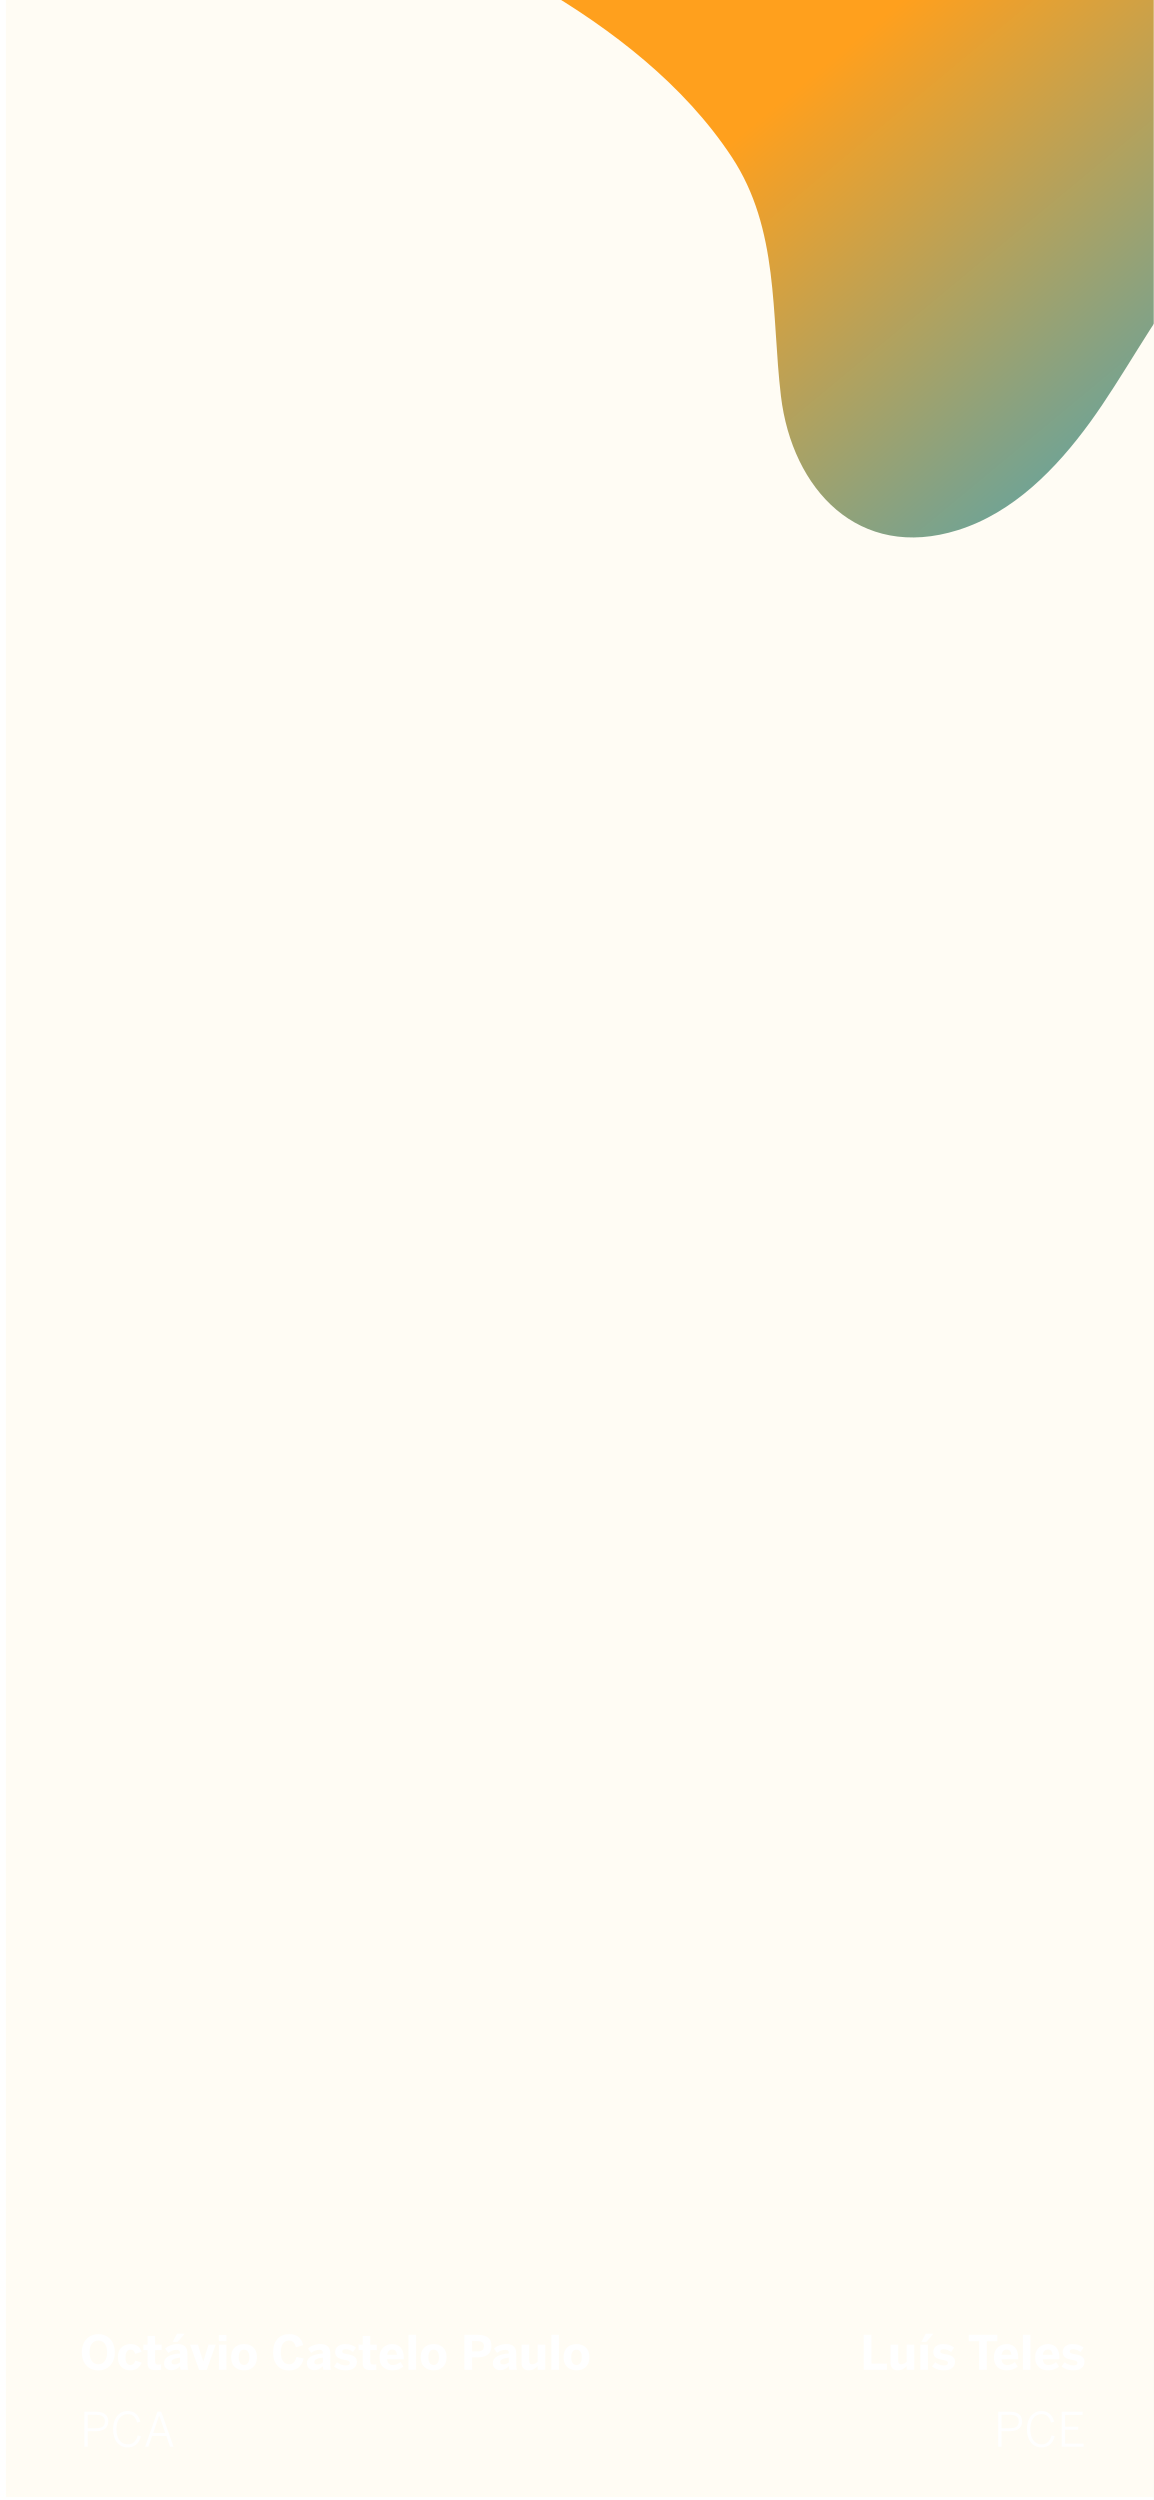
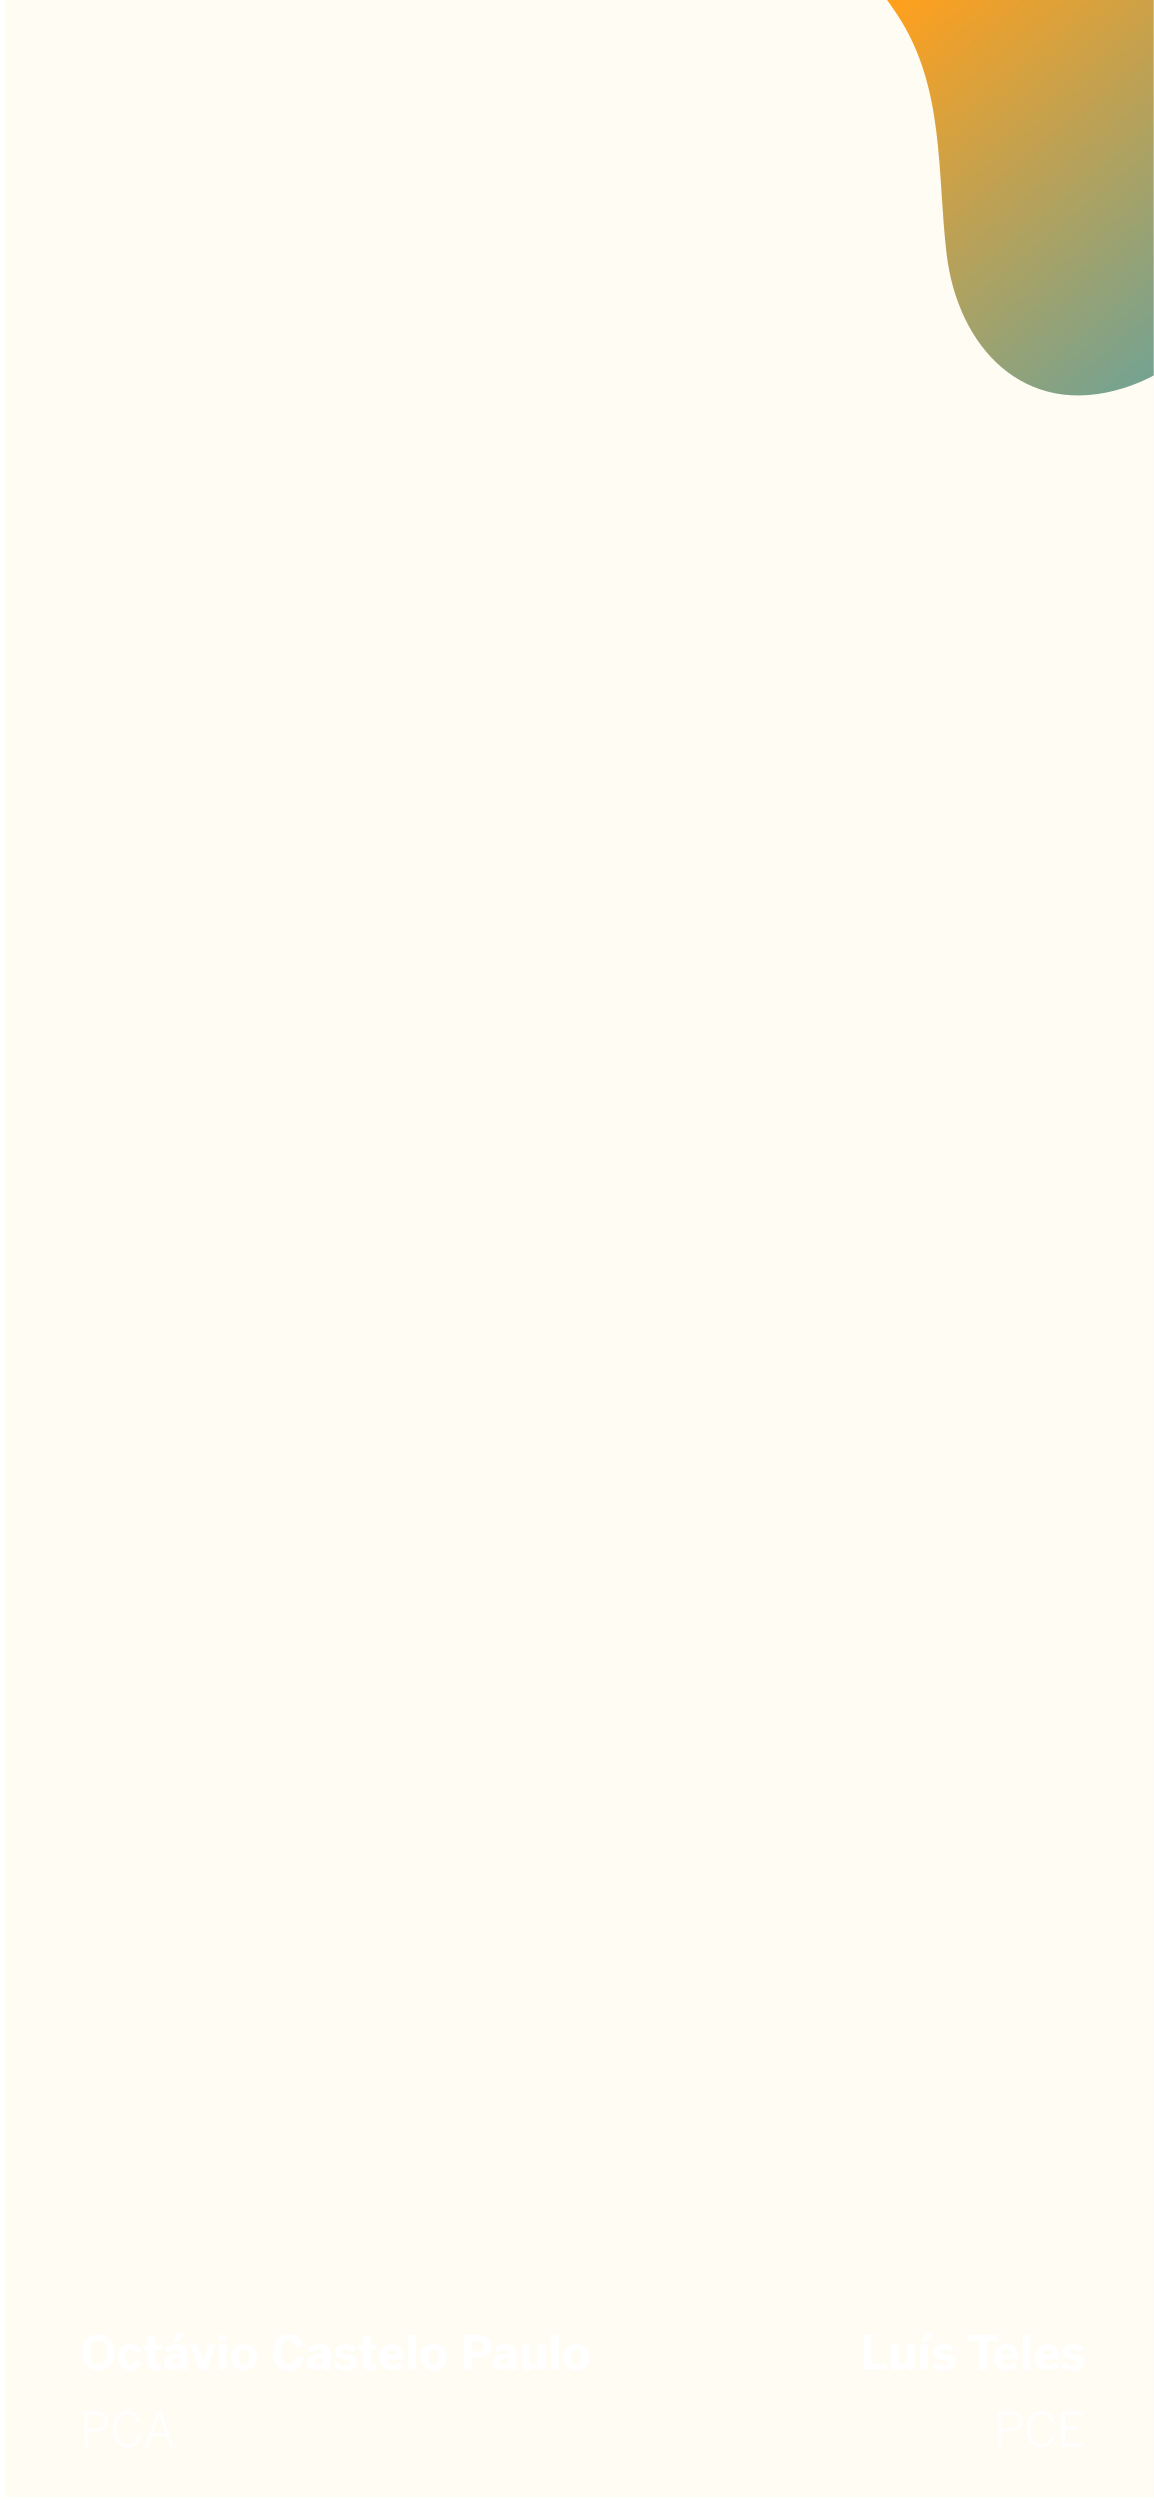
<svg xmlns="http://www.w3.org/2000/svg" width="390" height="845" viewBox="0 0 390 845" fill="none">
  <g clip-path="url(#clip0_218_689)">
    <rect width="390" height="845" fill="white" />
    <rect x="2" width="390" height="844" fill="#FFB81D" fill-opacity="0.05" />
    <mask id="mask0_218_689" style="mask-type:alpha" maskUnits="userSpaceOnUse" x="2" y="0" width="390" height="844">
      <rect x="2" width="390" height="844" fill="url(#paint0_linear_218_689)" />
    </mask>
    <g mask="url(#mask0_218_689)">
-       <path d="M123.617 -26.938H527.403C529.735 -26.938 536.014 -12.164 536.861 -10.446C543.833 3.556 548.781 18.479 551.556 33.874C554.789 52.302 555.139 73.382 549.746 91.413C542.666 115.128 530.698 136.705 525.328 161.19C519.958 185.675 514.891 229.825 535.369 249.668C537.375 251.76 539.95 253.22 542.775 253.867C557.144 256.572 582.812 230.703 593.07 222.702C611.076 208.668 628.554 193.972 646.567 179.937C671.288 160.685 696.179 138.945 726.72 129.669C771.265 116.131 796.008 146.246 835.245 158.64C847.998 162.676 862.522 162.994 874.21 156.478C881.103 152.645 886.598 146.689 891.245 140.313C910.432 114.024 917.582 80.006 923.939 48.663C924.716 44.628 933.87 -27 933.552 -27H1079.43C976.402 19.855 955.871 149.317 869.928 214.732C846.389 232.764 820.651 256.013 790.825 262.396C779.409 264.846 765.84 262.217 759.421 252.459C751.697 240.726 755.054 225.144 747.617 212.866C740.794 201.615 729.432 193.365 716.291 191.499C704.448 189.812 692.371 192.277 681.033 196.056C645.627 207.859 617.48 232.523 590.63 257.482C570.106 276.579 554.393 300.294 527.481 311.405C518.342 315.176 508.053 317.245 498.549 314.57C458.915 303.428 478.786 226.645 488.213 200.348C496.38 177.558 507.361 155.911 516.112 133.346C519.671 124.195 522.904 114.685 523.222 104.904C524.481 66.749 481.048 54.503 450.173 59.23C409.07 65.528 390.225 112.741 368.512 142.623C357.003 158.469 342.479 173.297 323.797 179.167C290.217 189.719 267.727 165.358 263.958 133.898C260.671 106.233 263.43 77.448 247.312 53.033C231.194 28.618 206.902 9.918 181.785 -4.77C166.017 -14.046 142.828 -26.938 123.617 -26.938Z" fill="url(#paint1_linear_218_689)" />
+       <path d="M179.617 -74.938H583.403C585.735 -74.938 592.014 -60.164 592.861 -58.446C599.833 -44.444 604.781 -29.521 607.556 -14.126C610.789 4.302 611.139 25.382 605.746 43.413C598.666 67.128 586.698 88.705 581.328 113.19C575.958 137.675 570.891 181.825 591.369 201.668C593.375 203.76 595.95 205.22 598.775 205.867C613.144 208.572 638.812 182.703 649.07 174.702C667.076 160.668 684.554 145.972 702.567 131.937C727.288 112.685 752.179 90.945 782.72 81.668C827.265 68.131 852.008 98.246 891.245 110.64C903.998 114.676 918.522 114.994 930.21 108.478C937.103 104.645 942.598 98.689 947.245 92.313C966.432 66.024 973.582 32.006 979.939 0.663C980.716 -3.372 989.87 -75 989.552 -75H1135.43C1032.4 -28.145 1011.87 101.317 925.928 166.732C902.389 184.764 876.651 208.013 846.825 214.396C835.409 216.846 821.84 214.217 815.421 204.459C807.697 192.726 811.054 177.144 803.617 164.866C796.794 153.615 785.432 145.365 772.291 143.499C760.448 141.812 748.371 144.277 737.033 148.056C701.627 159.859 673.48 184.523 646.63 209.482C626.106 228.579 610.393 252.294 583.481 263.405C574.342 267.176 564.053 269.245 554.549 266.57C514.915 255.428 534.786 178.645 544.213 152.348C552.38 129.558 563.361 107.911 572.112 85.346C575.671 76.195 578.904 66.685 579.222 56.904C580.481 18.749 537.048 6.503 506.173 11.23C465.07 17.528 446.225 64.741 424.512 94.623C413.003 110.469 398.479 125.297 379.797 131.167C346.217 141.719 323.727 117.358 319.958 85.898C316.671 58.233 319.43 29.448 303.312 5.033C287.194 -19.382 262.902 -38.082 237.785 -52.77C222.017 -62.046 198.828 -74.938 179.617 -74.938Z" fill="url(#paint1_linear_218_689)" />
    </g>
    <path d="M33.24 801.224C36.088 801.224 38.808 799.24 38.808 795.08C38.808 790.92 36.088 788.936 33.24 788.936C30.376 788.936 27.656 790.92 27.656 795.08C27.656 799.24 30.376 801.224 33.24 801.224ZM33.24 799.128C31.4 799.128 30.264 797.56 30.264 795.08C30.264 792.6 31.4 791.096 33.24 791.096C35.064 791.096 36.216 792.6 36.216 795.08C36.216 797.56 35.064 799.128 33.24 799.128ZM44.032 801.176C46.288 801.176 47.344 799.912 47.888 798.584L45.76 797.848C45.392 799 44.768 799.368 44.08 799.368C42.896 799.368 42.416 798.28 42.416 796.76C42.416 795.064 43.072 794.184 44.112 794.184C44.864 794.184 45.36 794.536 45.696 795.624L47.856 794.904C47.36 793.528 46.464 792.296 44.144 792.296C42.256 792.296 39.84 793.336 39.84 796.744C39.84 800.056 42.032 801.176 44.032 801.176ZM52.763 801.112C53.323 801.112 54.267 801.032 54.459 800.984V799.144C54.283 799.208 53.899 799.24 53.611 799.24C52.683 799.24 52.427 798.952 52.427 798.04V794.344H54.619V792.472H52.427V789.544H49.867V792.472H48.443V794.344H49.867V798.6C49.867 800.2 50.235 801.112 52.763 801.112ZM58.359 791.56H60.055L62.439 788.792H59.847L58.359 791.56ZM57.879 801.128C59.143 801.128 60.071 800.632 60.855 799.752C60.855 800.232 60.935 800.648 61.047 801H63.607C63.431 800.568 63.367 799.944 63.367 798.92V795.64C63.367 793.448 62.407 792.296 60.071 792.296C57.943 792.296 56.663 793.048 55.815 793.816L56.903 795.288C57.687 794.68 58.615 794.232 59.703 794.232C60.535 794.232 60.855 794.632 60.855 795.256V795.464C57.111 795.768 55.447 796.856 55.447 798.824C55.447 800.28 56.567 801.128 57.879 801.128ZM58.903 799.192C58.343 799.192 57.959 798.92 57.959 798.376C57.959 797.592 58.823 797.08 60.855 796.872V798.456C60.423 798.888 59.799 799.192 58.903 799.192ZM67.29 801.016H69.882L72.922 792.472H70.506L68.714 798.152H68.682L66.89 792.472H64.234L67.29 801.016ZM73.962 791.304H76.554V789.24H73.962V791.304ZM73.978 801H76.538V792.472H73.978V801ZM82.489 801.176C84.553 801.176 86.841 800.056 86.841 796.744C86.841 793.4 84.553 792.296 82.489 792.296C80.409 792.296 78.121 793.4 78.121 796.744C78.121 800.056 80.425 801.176 82.489 801.176ZM82.489 799.368C81.177 799.368 80.697 798.184 80.697 796.76C80.697 795.224 81.257 794.184 82.489 794.184C83.769 794.184 84.265 795.336 84.265 796.76C84.265 798.312 83.705 799.368 82.489 799.368ZM97.688 801.224C100.664 801.224 102.072 799.56 102.648 797.176L100.2 796.632C99.784 798.248 99.096 799.128 97.704 799.128C95.912 799.128 94.92 797.56 94.92 795.064C94.92 792.616 95.88 791.096 97.672 791.096C99.064 791.096 99.64 792.024 100.024 793.384L102.488 792.664C101.976 790.536 100.68 788.936 97.688 788.936C94.696 788.936 92.312 790.952 92.312 795.064C92.312 799.24 94.6 801.224 97.688 801.224ZM106.161 801.128C107.424 801.128 108.353 800.632 109.137 799.752C109.137 800.232 109.217 800.648 109.329 801H111.889C111.713 800.568 111.649 799.944 111.649 798.92V795.64C111.649 793.448 110.689 792.296 108.353 792.296C106.225 792.296 104.945 793.048 104.097 793.816L105.185 795.288C105.969 794.68 106.897 794.232 107.985 794.232C108.817 794.232 109.137 794.632 109.137 795.256V795.464C105.393 795.768 103.729 796.856 103.729 798.824C103.729 800.28 104.849 801.128 106.161 801.128ZM107.185 799.192C106.625 799.192 106.241 798.92 106.241 798.376C106.241 797.592 107.105 797.08 109.137 796.872V798.456C108.705 798.888 108.081 799.192 107.185 799.192ZM116.883 801.176C118.851 801.176 120.643 800.36 120.643 798.296C120.643 796.36 118.867 795.976 117.187 795.688C116.131 795.496 115.667 795.288 115.667 794.776C115.667 794.312 116.083 794.024 116.819 794.024C117.619 794.024 118.467 794.36 119.331 794.952L120.339 793.496C119.395 792.744 118.339 792.296 116.595 792.296C114.691 792.296 113.283 793.288 113.283 795C113.283 797 115.011 797.384 116.627 797.672C117.795 797.88 118.243 798.104 118.243 798.696C118.243 799.256 117.683 799.528 116.883 799.528C115.843 799.528 114.691 799.096 113.923 798.424L112.899 799.864C113.763 800.6 115.011 801.176 116.883 801.176ZM125.498 801.112C126.058 801.112 127.002 801.032 127.194 800.984V799.144C127.018 799.208 126.634 799.24 126.346 799.24C125.418 799.24 125.161 798.952 125.161 798.04V794.344H127.354V792.472H125.161V789.544H122.602V792.472H121.178V794.344H122.602V798.6C122.602 800.2 122.97 801.112 125.498 801.112ZM132.63 801.176C134.118 801.176 135.35 800.744 136.342 799.896L135.35 798.36C134.774 798.888 133.83 799.384 132.822 799.384C131.75 799.384 130.966 798.84 130.838 797.432H136.486V797.048C136.486 793.176 134.326 792.296 132.566 792.296C130.806 792.296 128.278 793.432 128.278 796.744C128.278 800.04 130.406 801.176 132.63 801.176ZM130.87 795.912C131.062 794.664 131.75 794.136 132.55 794.136C133.51 794.136 134.054 794.712 134.182 795.912H130.87ZM138.072 801H140.632V789.16H138.072V801ZM146.583 801.176C148.647 801.176 150.935 800.056 150.935 796.744C150.935 793.4 148.647 792.296 146.583 792.296C144.503 792.296 142.215 793.4 142.215 796.744C142.215 800.056 144.519 801.176 146.583 801.176ZM146.583 799.368C145.271 799.368 144.791 798.184 144.791 796.76C144.791 795.224 145.351 794.184 146.583 794.184C147.863 794.184 148.359 795.336 148.359 796.76C148.359 798.312 147.799 799.368 146.583 799.368ZM156.966 801H159.558V796.792H161.238C163.606 796.792 166.102 796.136 166.102 792.952C166.102 789.832 163.798 789.16 161.27 789.16H156.966V801ZM159.558 794.776V791.288H161.334C162.966 791.288 163.558 791.912 163.558 793.016C163.558 794.152 162.95 794.776 161.334 794.776H159.558ZM169.004 801.128C170.268 801.128 171.196 800.632 171.98 799.752C171.98 800.232 172.06 800.648 172.172 801H174.732C174.556 800.568 174.492 799.944 174.492 798.92V795.64C174.492 793.448 173.532 792.296 171.196 792.296C169.068 792.296 167.788 793.048 166.94 793.816L168.028 795.288C168.812 794.68 169.74 794.232 170.828 794.232C171.66 794.232 171.98 794.632 171.98 795.256V795.464C168.236 795.768 166.572 796.856 166.572 798.824C166.572 800.28 167.692 801.128 169.004 801.128ZM170.028 799.192C169.468 799.192 169.084 798.92 169.084 798.376C169.084 797.592 169.948 797.08 171.98 796.872V798.456C171.548 798.888 170.924 799.192 170.028 799.192ZM178.783 801.176C180.271 801.176 181.215 800.328 181.727 799.672V801H184.303V792.472H181.727V798.264C181.151 798.76 180.559 799.128 179.871 799.128C179.151 799.128 178.863 798.712 178.863 797.944V792.472H176.287V798.696C176.287 800.456 177.327 801.176 178.783 801.176ZM186.353 801H188.913V789.16H186.353V801ZM194.864 801.176C196.928 801.176 199.216 800.056 199.216 796.744C199.216 793.4 196.928 792.296 194.864 792.296C192.784 792.296 190.496 793.4 190.496 796.744C190.496 800.056 192.8 801.176 194.864 801.176ZM194.864 799.368C193.552 799.368 193.072 798.184 193.072 796.76C193.072 795.224 193.632 794.184 194.864 794.184C196.144 794.184 196.64 795.336 196.64 796.76C196.64 798.312 196.08 799.368 194.864 799.368ZM28.52 827H29.656V821.752H32.344C34.84 821.752 36.6 820.776 36.6 818.392C36.6 816.216 35.032 815.16 32.456 815.16H28.52V827ZM29.656 820.744V816.2H32.408C34.392 816.2 35.464 816.824 35.464 818.424C35.464 820.136 34.376 820.744 32.424 820.744H29.656ZM43.153 827.224C45.521 827.224 47.057 825.768 47.633 823.432L46.545 823.192C46.033 825.176 44.929 826.2 43.169 826.2C40.865 826.2 39.361 824.28 39.361 821C39.361 817.96 40.849 815.976 43.137 815.976C44.945 815.976 45.825 816.952 46.353 818.824L47.441 818.552C46.881 816.36 45.553 814.936 43.153 814.936C40.193 814.936 38.225 817.448 38.225 821.032C38.225 824.808 40.161 827.224 43.153 827.224ZM49.045 827H50.149L51.413 823.352H56.213L57.477 827H58.661L54.469 815.112H53.237L49.045 827ZM51.765 822.344L53.797 816.456H53.829L55.861 822.344H51.765Z" fill="white" />
    <path d="M291.95 801H299.774V798.888H294.558V789.16H291.95V801ZM303.501 801.176C304.989 801.176 305.933 800.328 306.445 799.672V801H309.021V792.472H306.445V798.264C305.869 798.76 305.277 799.128 304.589 799.128C303.869 799.128 303.581 798.712 303.581 797.944V792.472H301.005V798.696C301.005 800.456 302.045 801.176 303.501 801.176ZM311.424 791.56H313.12L315.504 788.792H312.912L311.424 791.56ZM311.072 801H313.632V792.472H311.072V801ZM319.039 801.176C321.007 801.176 322.799 800.36 322.799 798.296C322.799 796.36 321.023 795.976 319.343 795.688C318.287 795.496 317.823 795.288 317.823 794.776C317.823 794.312 318.239 794.024 318.975 794.024C319.775 794.024 320.623 794.36 321.487 794.952L322.495 793.496C321.551 792.744 320.495 792.296 318.751 792.296C316.847 792.296 315.439 793.288 315.439 795C315.439 797 317.167 797.384 318.783 797.672C319.951 797.88 320.399 798.104 320.399 798.696C320.399 799.256 319.839 799.528 319.039 799.528C317.999 799.528 316.847 799.096 316.079 798.424L315.055 799.864C315.919 800.6 317.167 801.176 319.039 801.176ZM330.935 801H333.543V791.336H337.079V789.16H327.415V791.336H330.935V801ZM340.302 801.176C341.79 801.176 343.022 800.744 344.014 799.896L343.022 798.36C342.446 798.888 341.502 799.384 340.494 799.384C339.422 799.384 338.638 798.84 338.51 797.432H344.158V797.048C344.158 793.176 341.998 792.296 340.238 792.296C338.478 792.296 335.95 793.432 335.95 796.744C335.95 800.04 338.078 801.176 340.302 801.176ZM338.542 795.912C338.734 794.664 339.422 794.136 340.222 794.136C341.182 794.136 341.726 794.712 341.854 795.912H338.542ZM345.744 801H348.304V789.16H345.744V801ZM354.239 801.176C355.727 801.176 356.959 800.744 357.951 799.896L356.959 798.36C356.383 798.888 355.439 799.384 354.431 799.384C353.359 799.384 352.575 798.84 352.447 797.432H358.095V797.048C358.095 793.176 355.935 792.296 354.175 792.296C352.415 792.296 349.887 793.432 349.887 796.744C349.887 800.04 352.015 801.176 354.239 801.176ZM352.479 795.912C352.671 794.664 353.359 794.136 354.159 794.136C355.119 794.136 355.663 794.712 355.791 795.912H352.479ZM362.789 801.176C364.757 801.176 366.549 800.36 366.549 798.296C366.549 796.36 364.773 795.976 363.093 795.688C362.037 795.496 361.573 795.288 361.573 794.776C361.573 794.312 361.989 794.024 362.725 794.024C363.525 794.024 364.373 794.36 365.237 794.952L366.245 793.496C365.301 792.744 364.245 792.296 362.501 792.296C360.597 792.296 359.189 793.288 359.189 795C359.189 797 360.917 797.384 362.533 797.672C363.701 797.88 364.149 798.104 364.149 798.696C364.149 799.256 363.589 799.528 362.789 799.528C361.749 799.528 360.597 799.096 359.829 798.424L358.805 799.864C359.669 800.6 360.917 801.176 362.789 801.176ZM337.395 827H338.531V821.752H341.219C343.715 821.752 345.475 820.776 345.475 818.392C345.475 816.216 343.907 815.16 341.331 815.16H337.395V827ZM338.531 820.744V816.2H341.283C343.267 816.2 344.339 816.824 344.339 818.424C344.339 820.136 343.251 820.744 341.299 820.744H338.531ZM352.028 827.224C354.396 827.224 355.932 825.768 356.508 823.432L355.42 823.192C354.908 825.176 353.804 826.2 352.044 826.2C349.74 826.2 348.236 824.28 348.236 821C348.236 817.96 349.724 815.976 352.012 815.976C353.82 815.976 354.7 816.952 355.228 818.824L356.316 818.552C355.756 816.36 354.428 814.936 352.028 814.936C349.068 814.936 347.1 817.448 347.1 821.032C347.1 824.808 349.036 827.224 352.028 827.224ZM358.864 827H366.272V825.96H360V821.256H364.432V820.232H360V816.216H365.936V815.16H358.864V827Z" fill="white" />
  </g>
  <defs>
    <linearGradient id="paint0_linear_218_689" x1="93.322" y1="-745.543" x2="727.333" y2="-618.776" gradientUnits="userSpaceOnUse">
      <stop stop-color="#FFA01D" />
      <stop offset="0.22" stop-color="#FFA01D" />
      <stop offset="0.44" stop-color="#32A4C9" />
      <stop offset="0.74" stop-color="#0089C8" />
      <stop offset="1" stop-color="#0072B6" />
    </linearGradient>
-     <linearGradient id="paint1_linear_218_689" x1="347.429" y1="-329.793" x2="1005.46" y2="464.151" gradientUnits="userSpaceOnUse">
+     <linearGradient id="paint1_linear_218_689" x1="403.429" y1="-377.793" x2="1061.46" y2="416.151" gradientUnits="userSpaceOnUse">
      <stop stop-color="#FFA01D" />
      <stop offset="0.22" stop-color="#FFA01D" />
      <stop offset="0.44" stop-color="#32A4C9" />
      <stop offset="0.74" stop-color="#0089C8" />
      <stop offset="1" stop-color="#0072B6" />
    </linearGradient>
    <clipPath id="clip0_218_689">
      <rect width="390" height="845" fill="white" />
    </clipPath>
  </defs>
</svg>
